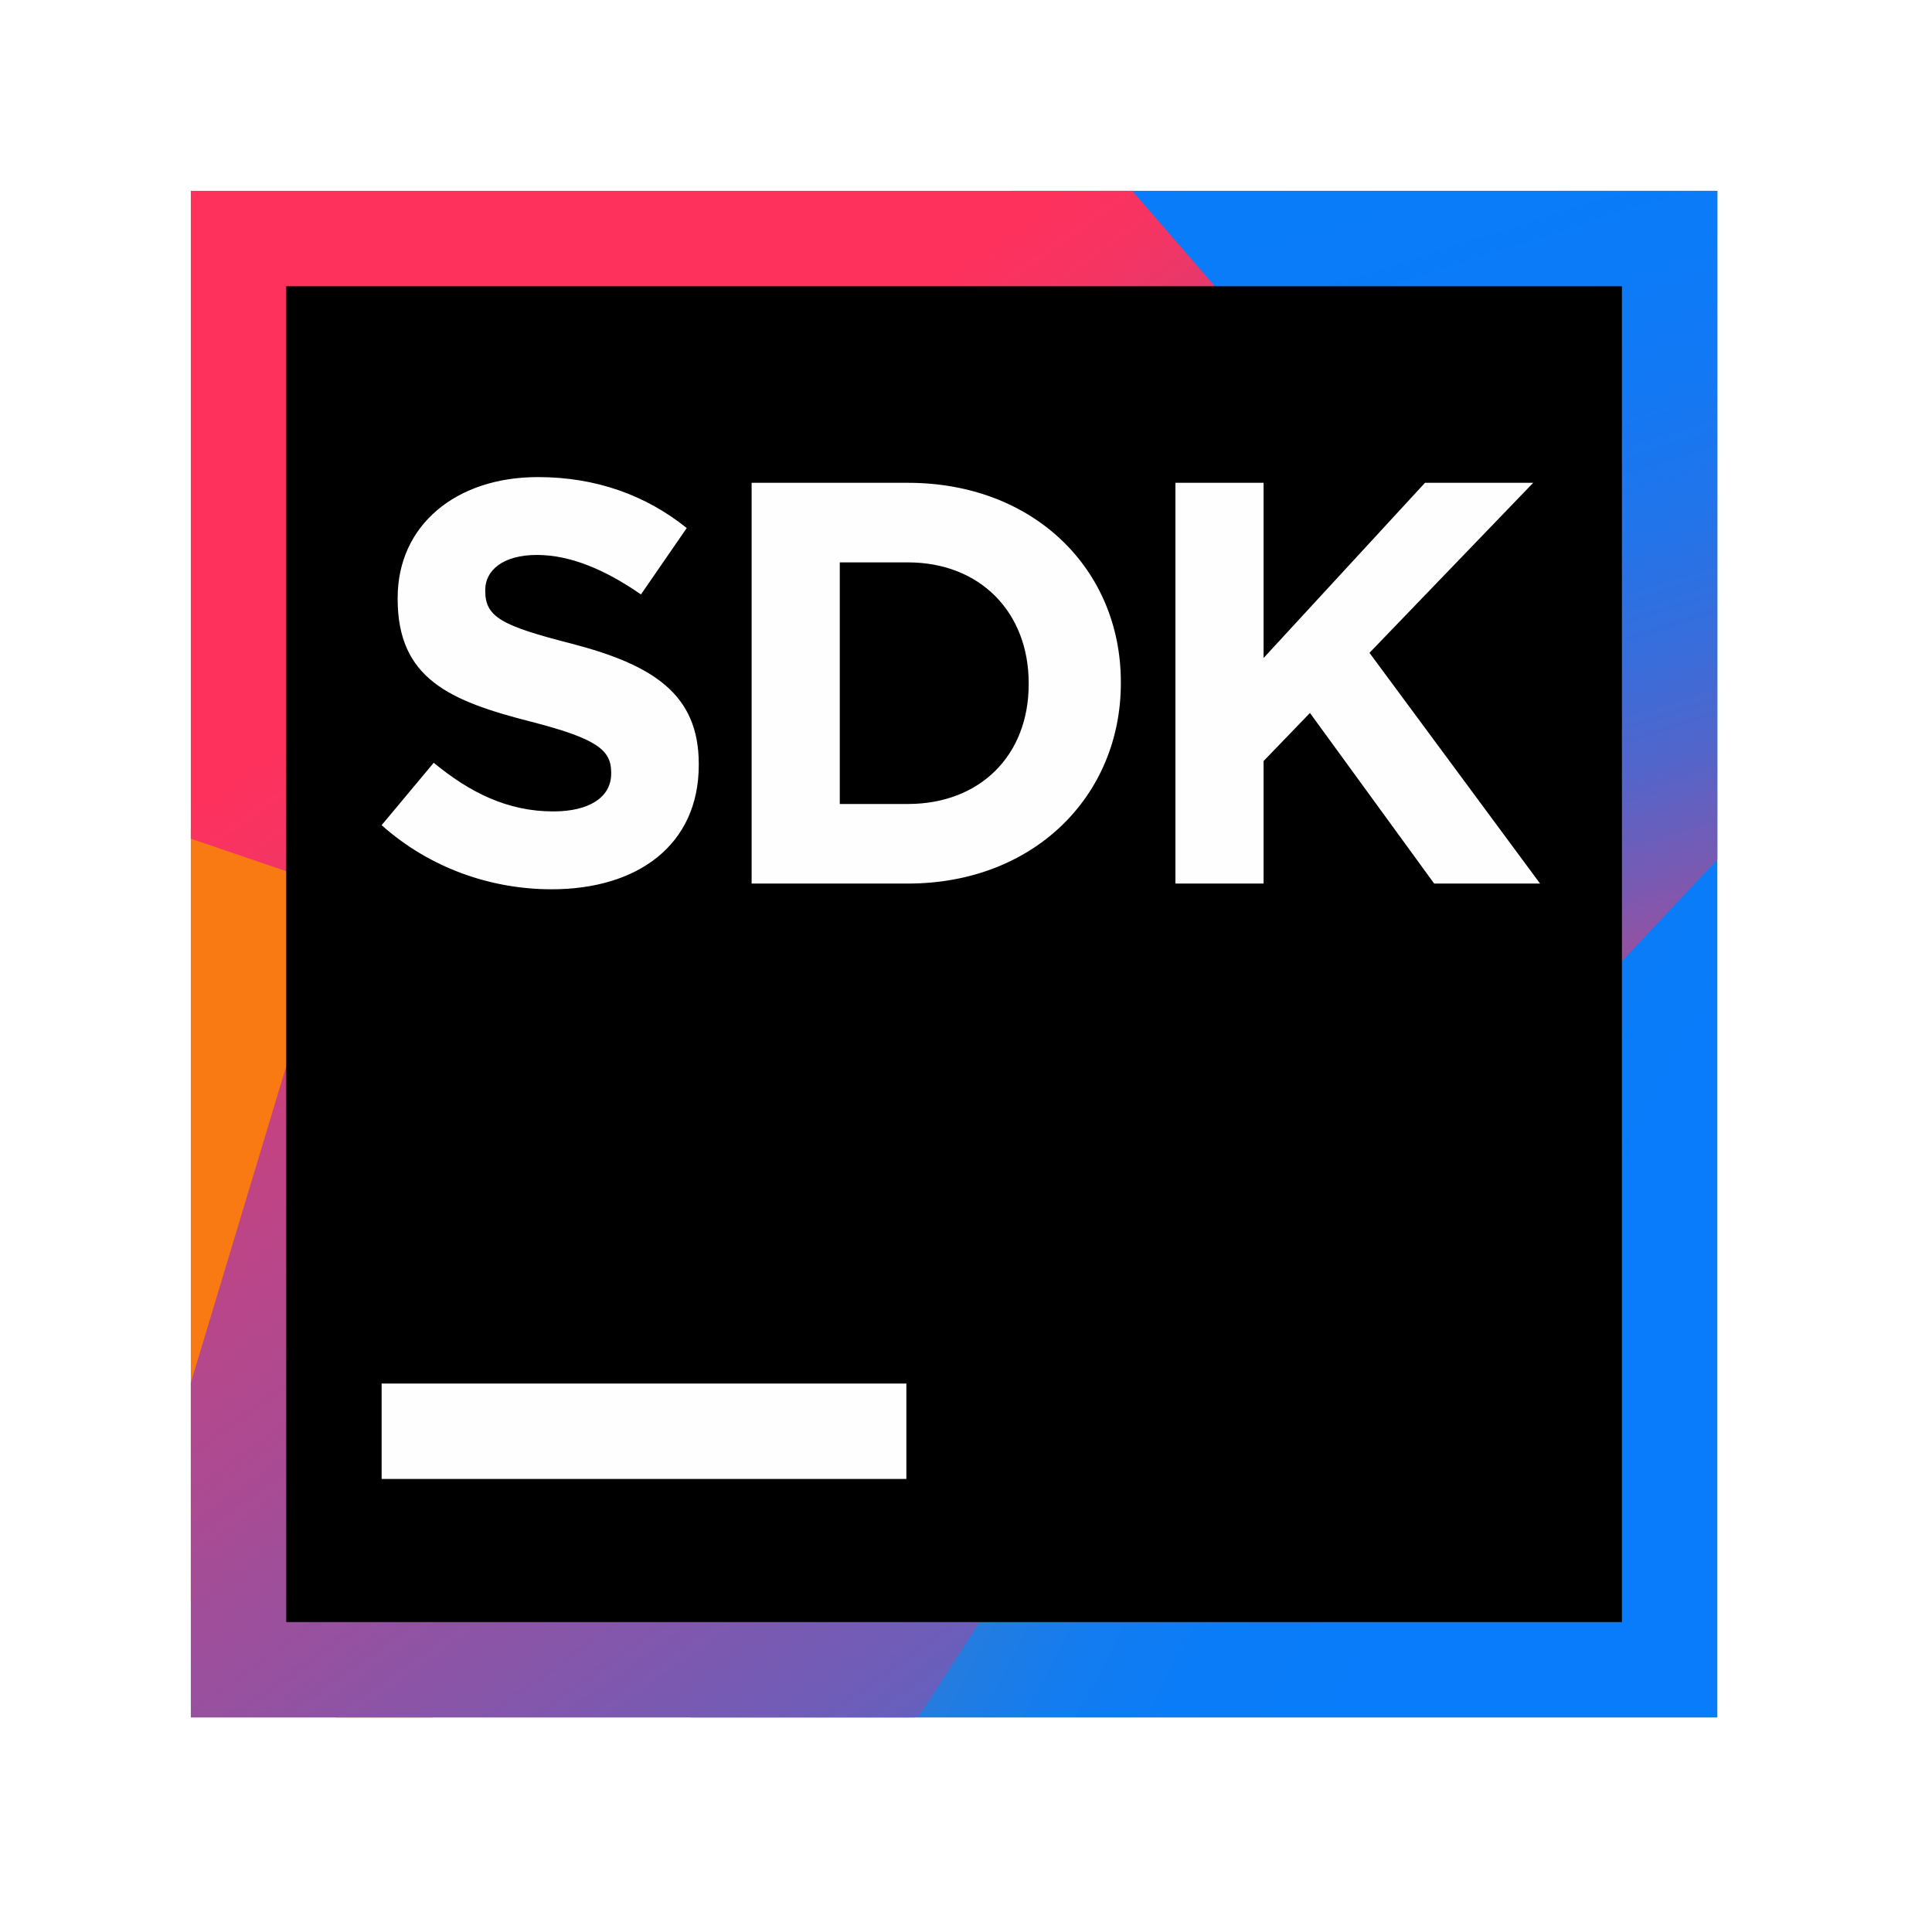
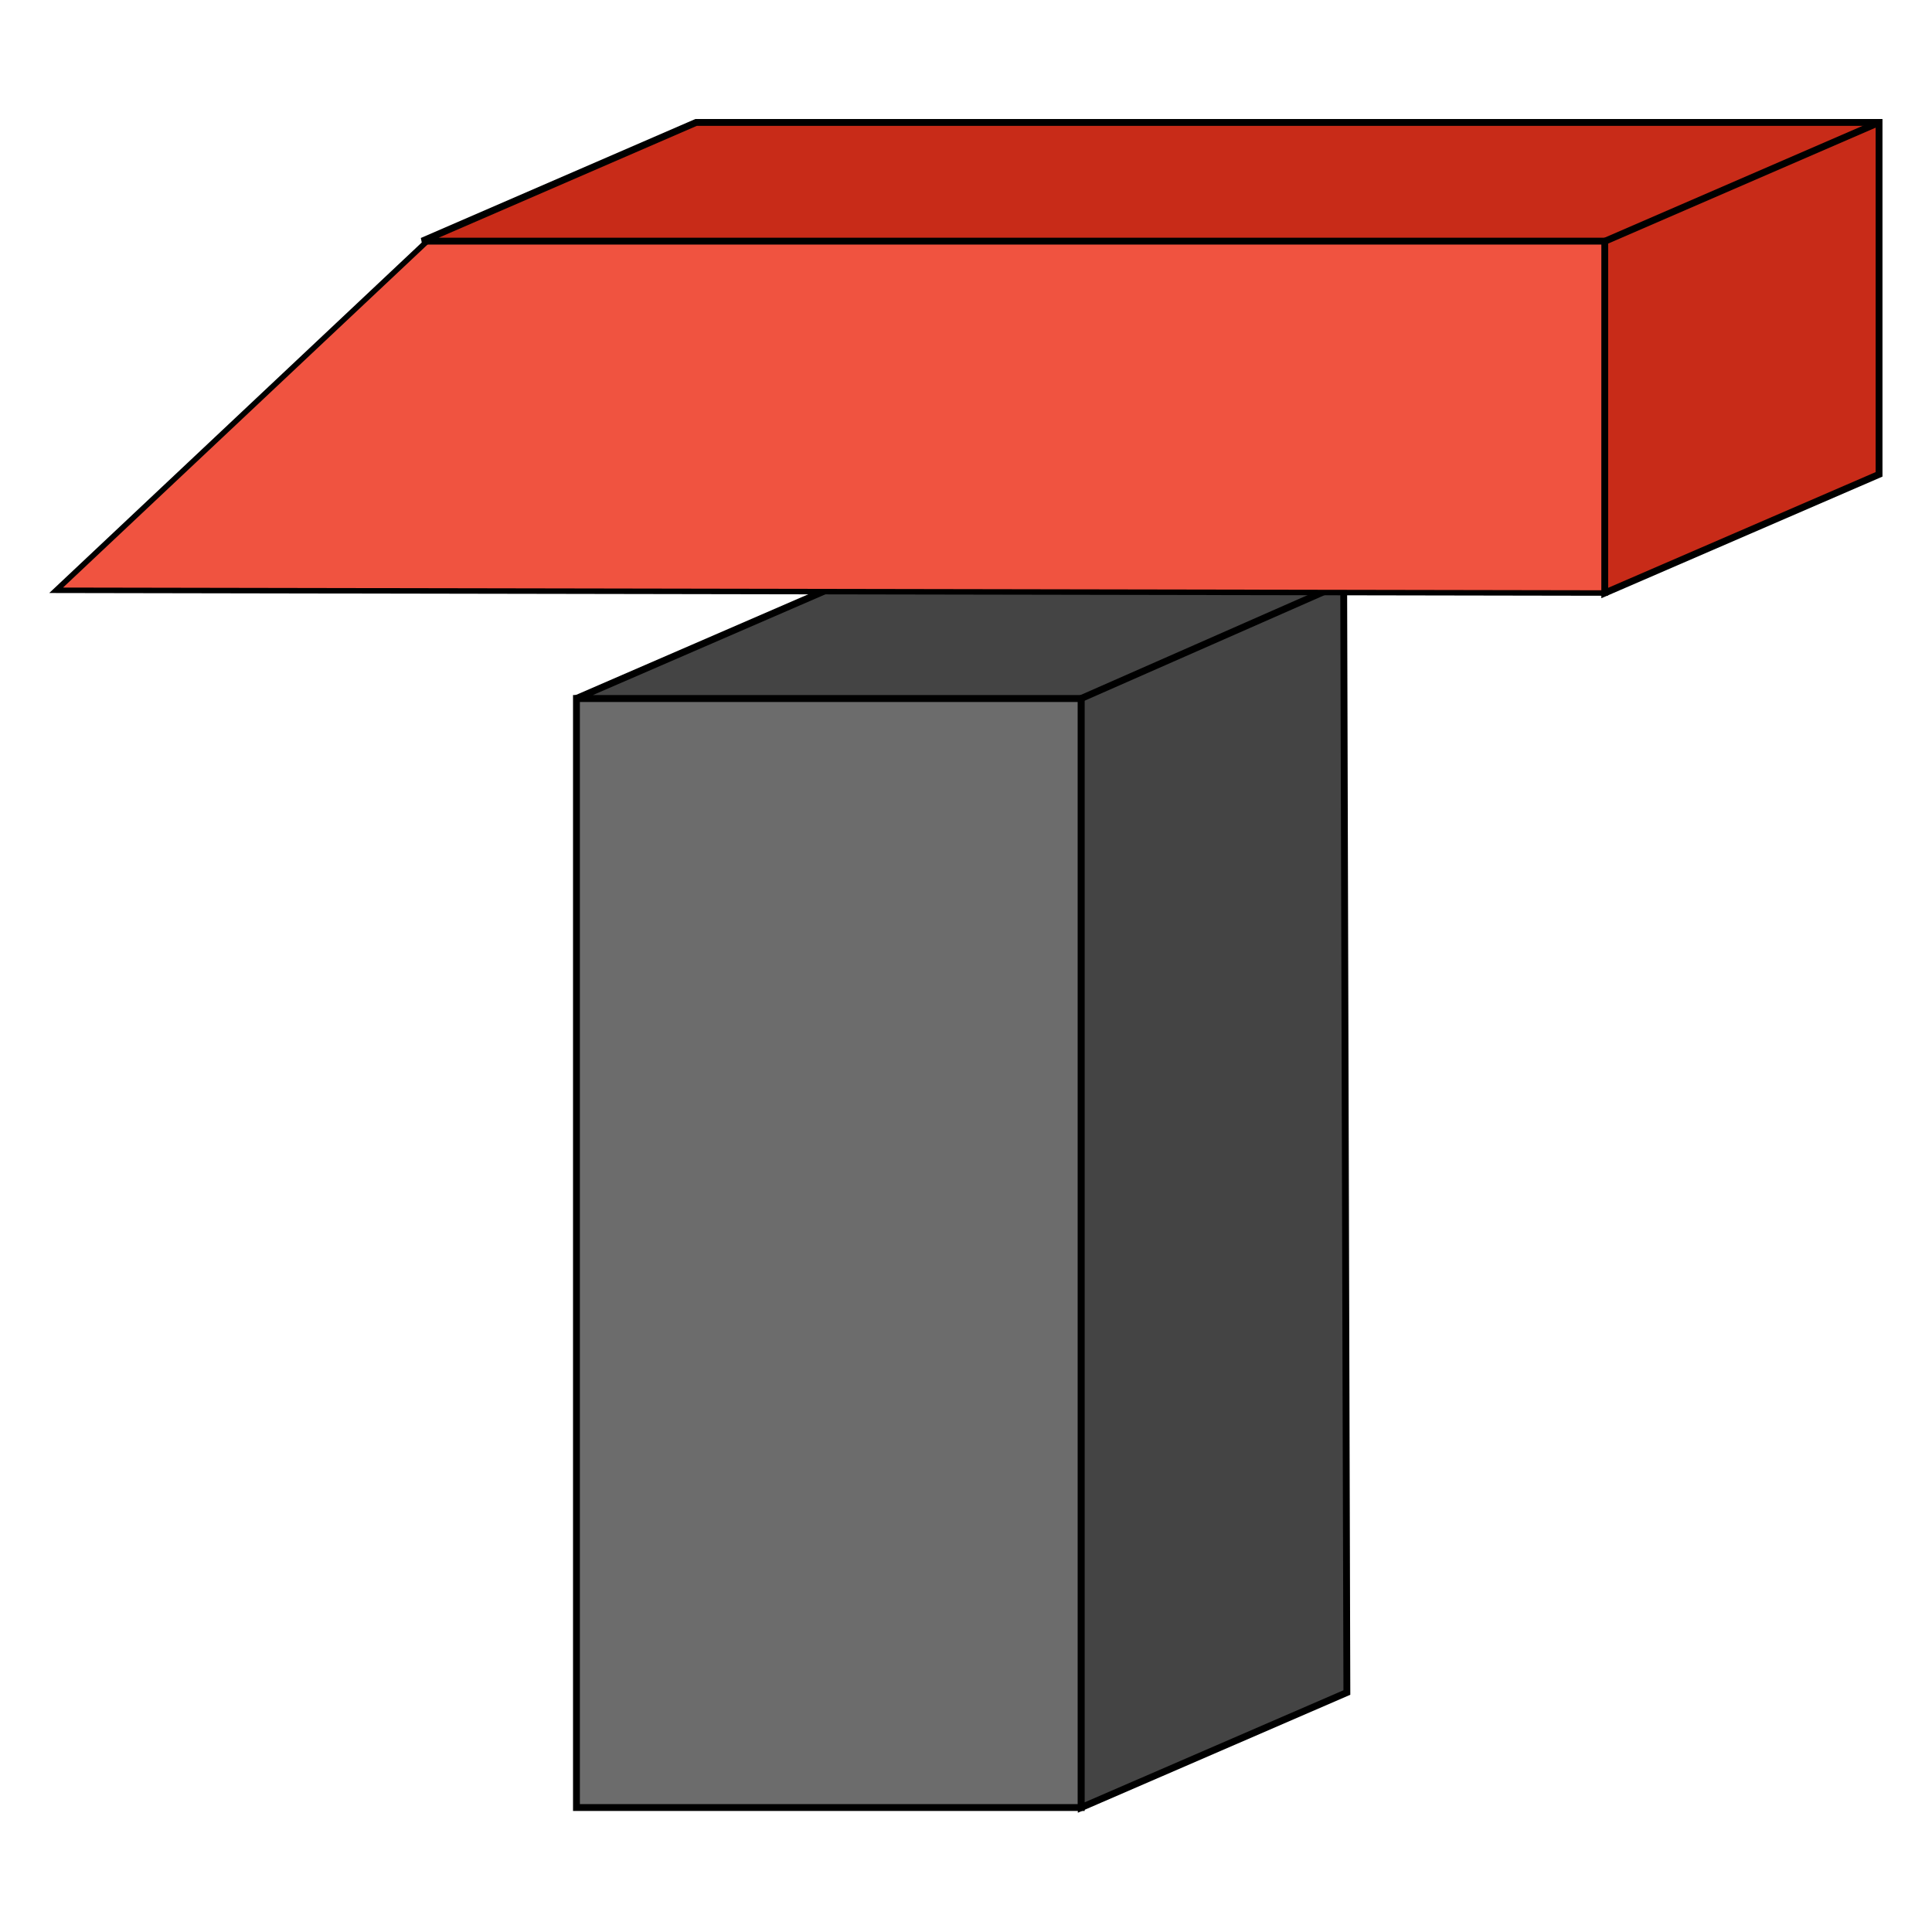
- <svg xmlns="http://www.w3.org/2000/svg" width="81" height="80" viewBox="0 0 81 80">
-   <defs>
-     <linearGradient id="pluginsdk_80-a" x1="-.031%" x2="100.053%" y1="49.963%" y2="49.963%">
-       <stop offset="25.81%" stop-color="#F97A12" />
-       <stop offset="45.91%" stop-color="#B07B58" />
-       <stop offset="72.41%" stop-color="#577BAE" />
-       <stop offset="91.05%" stop-color="#1E7CE5" />
-       <stop offset="100%" stop-color="#087CFA" />
-     </linearGradient>
-     <linearGradient id="pluginsdk_80-b" x1="27.55%" x2="82.223%" y1="34.514%" y2="77.605%">
-       <stop offset="0%" stop-color="#F97A12" />
-       <stop offset="7.18%" stop-color="#CB7A3E" />
-       <stop offset="15.41%" stop-color="#9E7B6A" />
-       <stop offset="24.2%" stop-color="#757B91" />
-       <stop offset="33.44%" stop-color="#537BB1" />
-       <stop offset="43.24%" stop-color="#387CCC" />
-       <stop offset="53.81%" stop-color="#237CE0" />
-       <stop offset="65.52%" stop-color="#147CEF" />
-       <stop offset="79.25%" stop-color="#0B7CF7" />
-       <stop offset="100%" stop-color="#087CFA" />
-     </linearGradient>
-     <linearGradient id="pluginsdk_80-c" x1="63.121%" x2="40.793%" y1="97.699%" y2="-6.587%">
-       <stop offset="0%" stop-color="#FE315D" />
-       <stop offset="7.84%" stop-color="#CB417E" />
-       <stop offset="16.01%" stop-color="#9E4E9B" />
-       <stop offset="24.74%" stop-color="#755BB4" />
-       <stop offset="33.92%" stop-color="#5365CA" />
-       <stop offset="43.65%" stop-color="#386DDB" />
-       <stop offset="54.14%" stop-color="#2374E9" />
-       <stop offset="65.76%" stop-color="#1478F3" />
-       <stop offset="79.4%" stop-color="#0B7BF8" />
-       <stop offset="100%" stop-color="#087CFA" />
-     </linearGradient>
-     <linearGradient id="pluginsdk_80-d" x1="25.331%" x2="93.854%" y1="24.119%" y2="132.621%">
-       <stop offset="0%" stop-color="#FE315D" />
-       <stop offset="4.023%" stop-color="#F63462" />
-       <stop offset="10.37%" stop-color="#DF3A71" />
-       <stop offset="16.67%" stop-color="#C24383" />
-       <stop offset="29.12%" stop-color="#AD4A91" />
-       <stop offset="54.98%" stop-color="#755BB4" />
-       <stop offset="91.75%" stop-color="#1D76ED" />
-       <stop offset="100%" stop-color="#087CFA" />
-     </linearGradient>
-   </defs>
-   <g fill="none" fill-rule="evenodd">
-     <g fill-rule="nonzero" transform="translate(8 8)">
-       <path fill="url(#pluginsdk_80-a)" d="M6.088,64 L2.66453526e-15,59.1 L0,26.792 L30,38.67 L10.14,64 L6.088,64 Z" />
-       <path fill="url(#pluginsdk_80-b)" d="M20.952,64 L52.274,31.916 L37.671,0.46 L38.058,1.33226763e-15 L64,0 L64,64 L20.952,64 Z" />
-       <path fill="url(#pluginsdk_80-c)" d="M34.412,0 L64,0 L64,28.037 L49.008,44 L34,0.447 L34.412,0 Z" />
-       <path fill="url(#pluginsdk_80-d)" d="M30.336,64 L0,64 L0,49.971 L6.234,29.283 L0,27.16 L0,0 L39.47,0 L58,21.384 L30.538,63.926 L30.336,64 Z" />
-     </g>
-     <g fill-rule="nonzero" transform="translate(12 12)">
-       <rect width="56" height="56" fill="#000" />
-       <rect width="22" height="4" x="4" y="46" fill="#FFFEFE" />
-       <path fill="#FFFEFE" d="M11.128,25.28 C8.584,25.28 6.016,24.392 4,22.592 L6.184,19.976 C7.696,21.224 9.28,22.016 11.2,22.016 C12.712,22.016 13.624,21.416 13.624,20.432 L13.624,20.384 C13.624,19.448 13.048,18.968 10.24,18.248 C6.856,17.384 4.672,16.448 4.672,13.112 L4.672,13.064 C4.672,10.016 7.12,8 10.552,8 C13,8 15.088,8.768 16.792,10.136 L14.872,12.92 C13.384,11.888 11.92,11.264 10.504,11.264 C9.088,11.264 8.344,11.912 8.344,12.728 L8.344,12.776 C8.344,13.88 9.064,14.24 11.968,14.984 C15.376,15.872 17.296,17.096 17.296,20.024 L17.296,20.072 C17.296,23.408 14.752,25.28 11.128,25.28 Z M19.512,25.04 L19.512,8.24 L26.064,8.24 C31.344,8.24 34.992,11.864 34.992,16.592 L34.992,16.64 C34.992,21.368 31.344,25.04 26.064,25.04 L19.512,25.04 Z M26.064,11.576 L23.208,11.576 L23.208,21.704 L26.064,21.704 C29.088,21.704 31.128,19.664 31.128,16.688 L31.128,16.64 C31.128,13.664 29.088,11.576 26.064,11.576 Z M37.28,25.04 L37.28,8.24 L40.976,8.24 L40.976,15.584 L47.744,8.24 L52.28,8.24 L45.416,15.368 L52.568,25.04 L48.128,25.04 L42.92,17.888 L40.976,19.904 L40.976,25.04 L37.28,25.04 Z" />
-     </g>
+ <svg xmlns="http://www.w3.org/2000/svg" width="16" height="16" viewBox="0 0 4.233 4.233" version="1.1" id="svg8">
+   <defs id="defs2" />
+   <g id="layer1" transform="translate(0,-292.7667)">
+     <rect id="rect3721" width="1.106" height="2.43" x="1.263" y="294.297" style="fill:#6c6c6c;fill-opacity:1;stroke:#000000;stroke-width:0.015;stroke-opacity:1" />
+     <path style="fill:#444444;fill-opacity:1;stroke:#000000;stroke-width:0.015px;stroke-linecap:butt;stroke-linejoin:miter;stroke-opacity:1" d="m 1.263,294.297 0.584,-0.253 h 1.097 l 0.007,2.431 -0.582,0.252 1.9e-6,-2.43 z" id="path4568" />
+     <path style="fill:none;stroke:#000000;stroke-width:0.015px;stroke-linecap:butt;stroke-linejoin:miter;stroke-opacity:1" d="m 2.369,294.297 0.575,-0.253" id="path4574" />
+     <path style="fill:#f05340;fill-opacity:1;stroke:#000000;stroke-width:0.012px;stroke-linecap:butt;stroke-linejoin:miter;stroke-opacity:1" d="m 0.123,294.06 0.813,-0.765 H 3.517 v 0.771 z" id="path4528" />
+     <path style="fill:#c82b18;fill-opacity:1;stroke:#000000;stroke-width:0.015px;stroke-linecap:butt;stroke-linejoin:miter;stroke-opacity:1" d="M 0.925,293.295 1.525,293.035 h 2.592 v 0.771 l -0.601,0.26 4.69e-5,-0.771 z" id="path4554" />
+     <path style="fill:none;stroke:#000000;stroke-width:0.015px;stroke-linecap:butt;stroke-linejoin:miter;stroke-opacity:1" d="M 3.517,293.295 4.117,293.035" id="path4556" />
  </g>
</svg>
